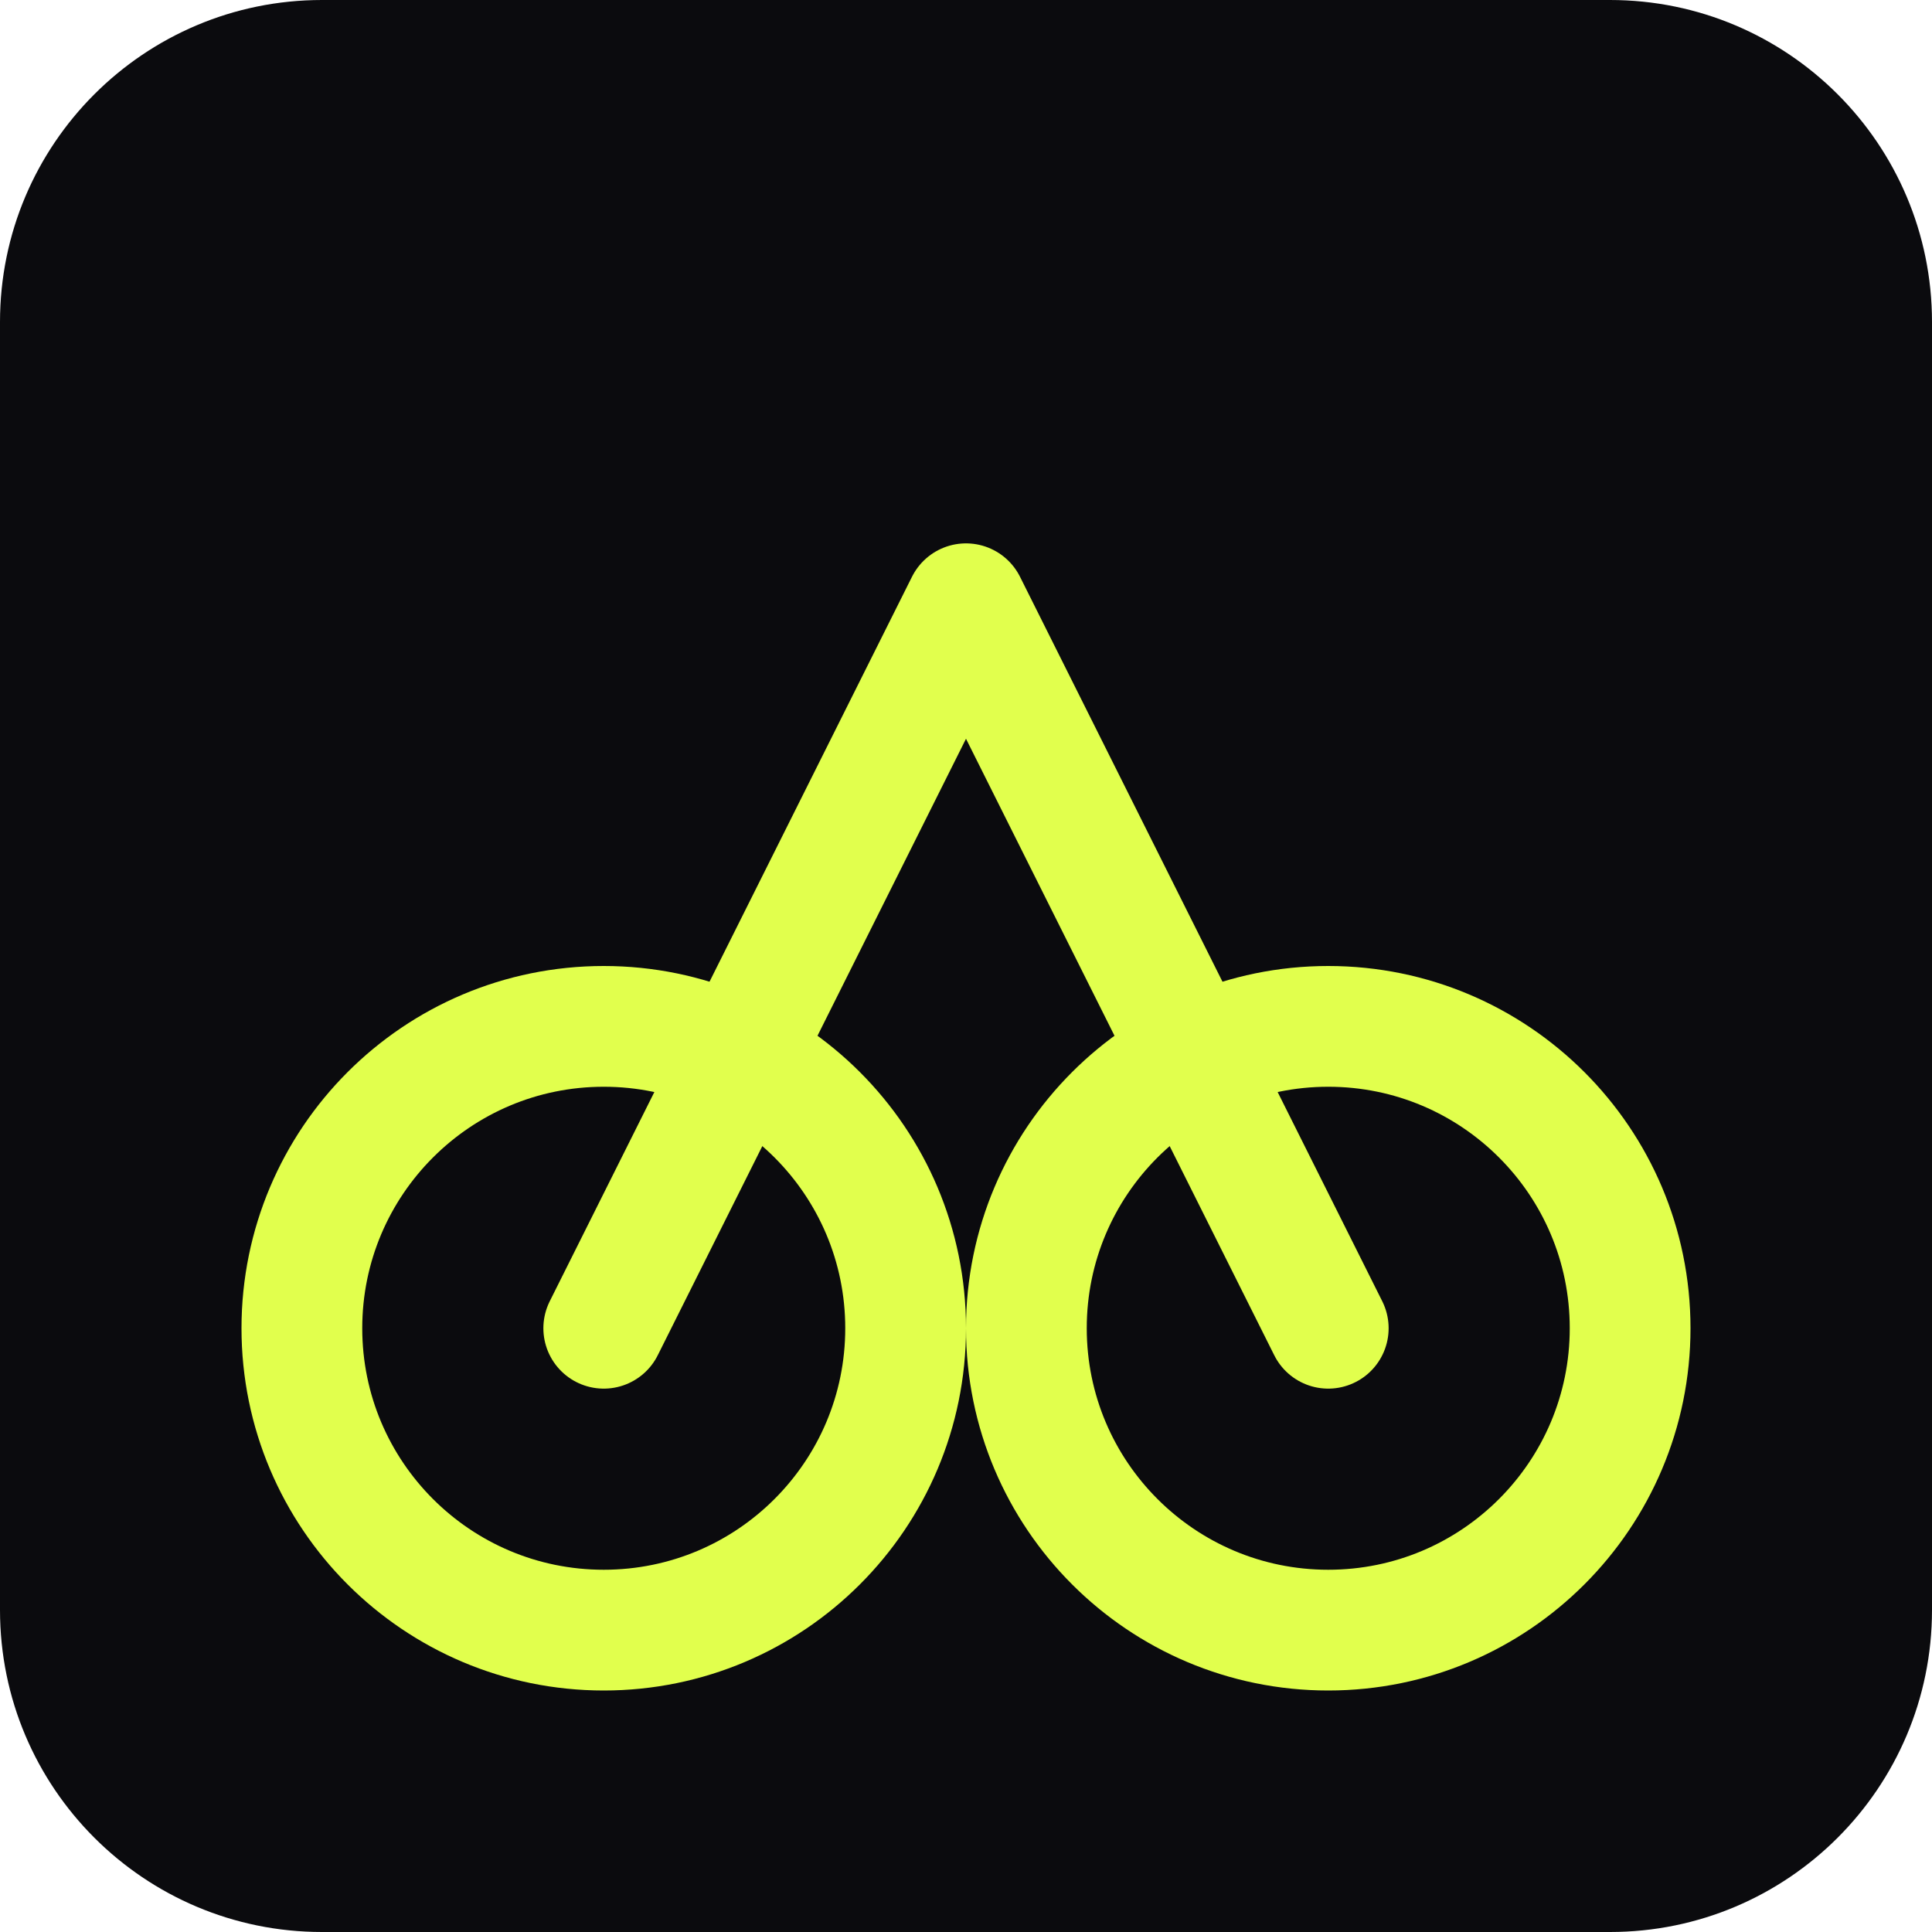
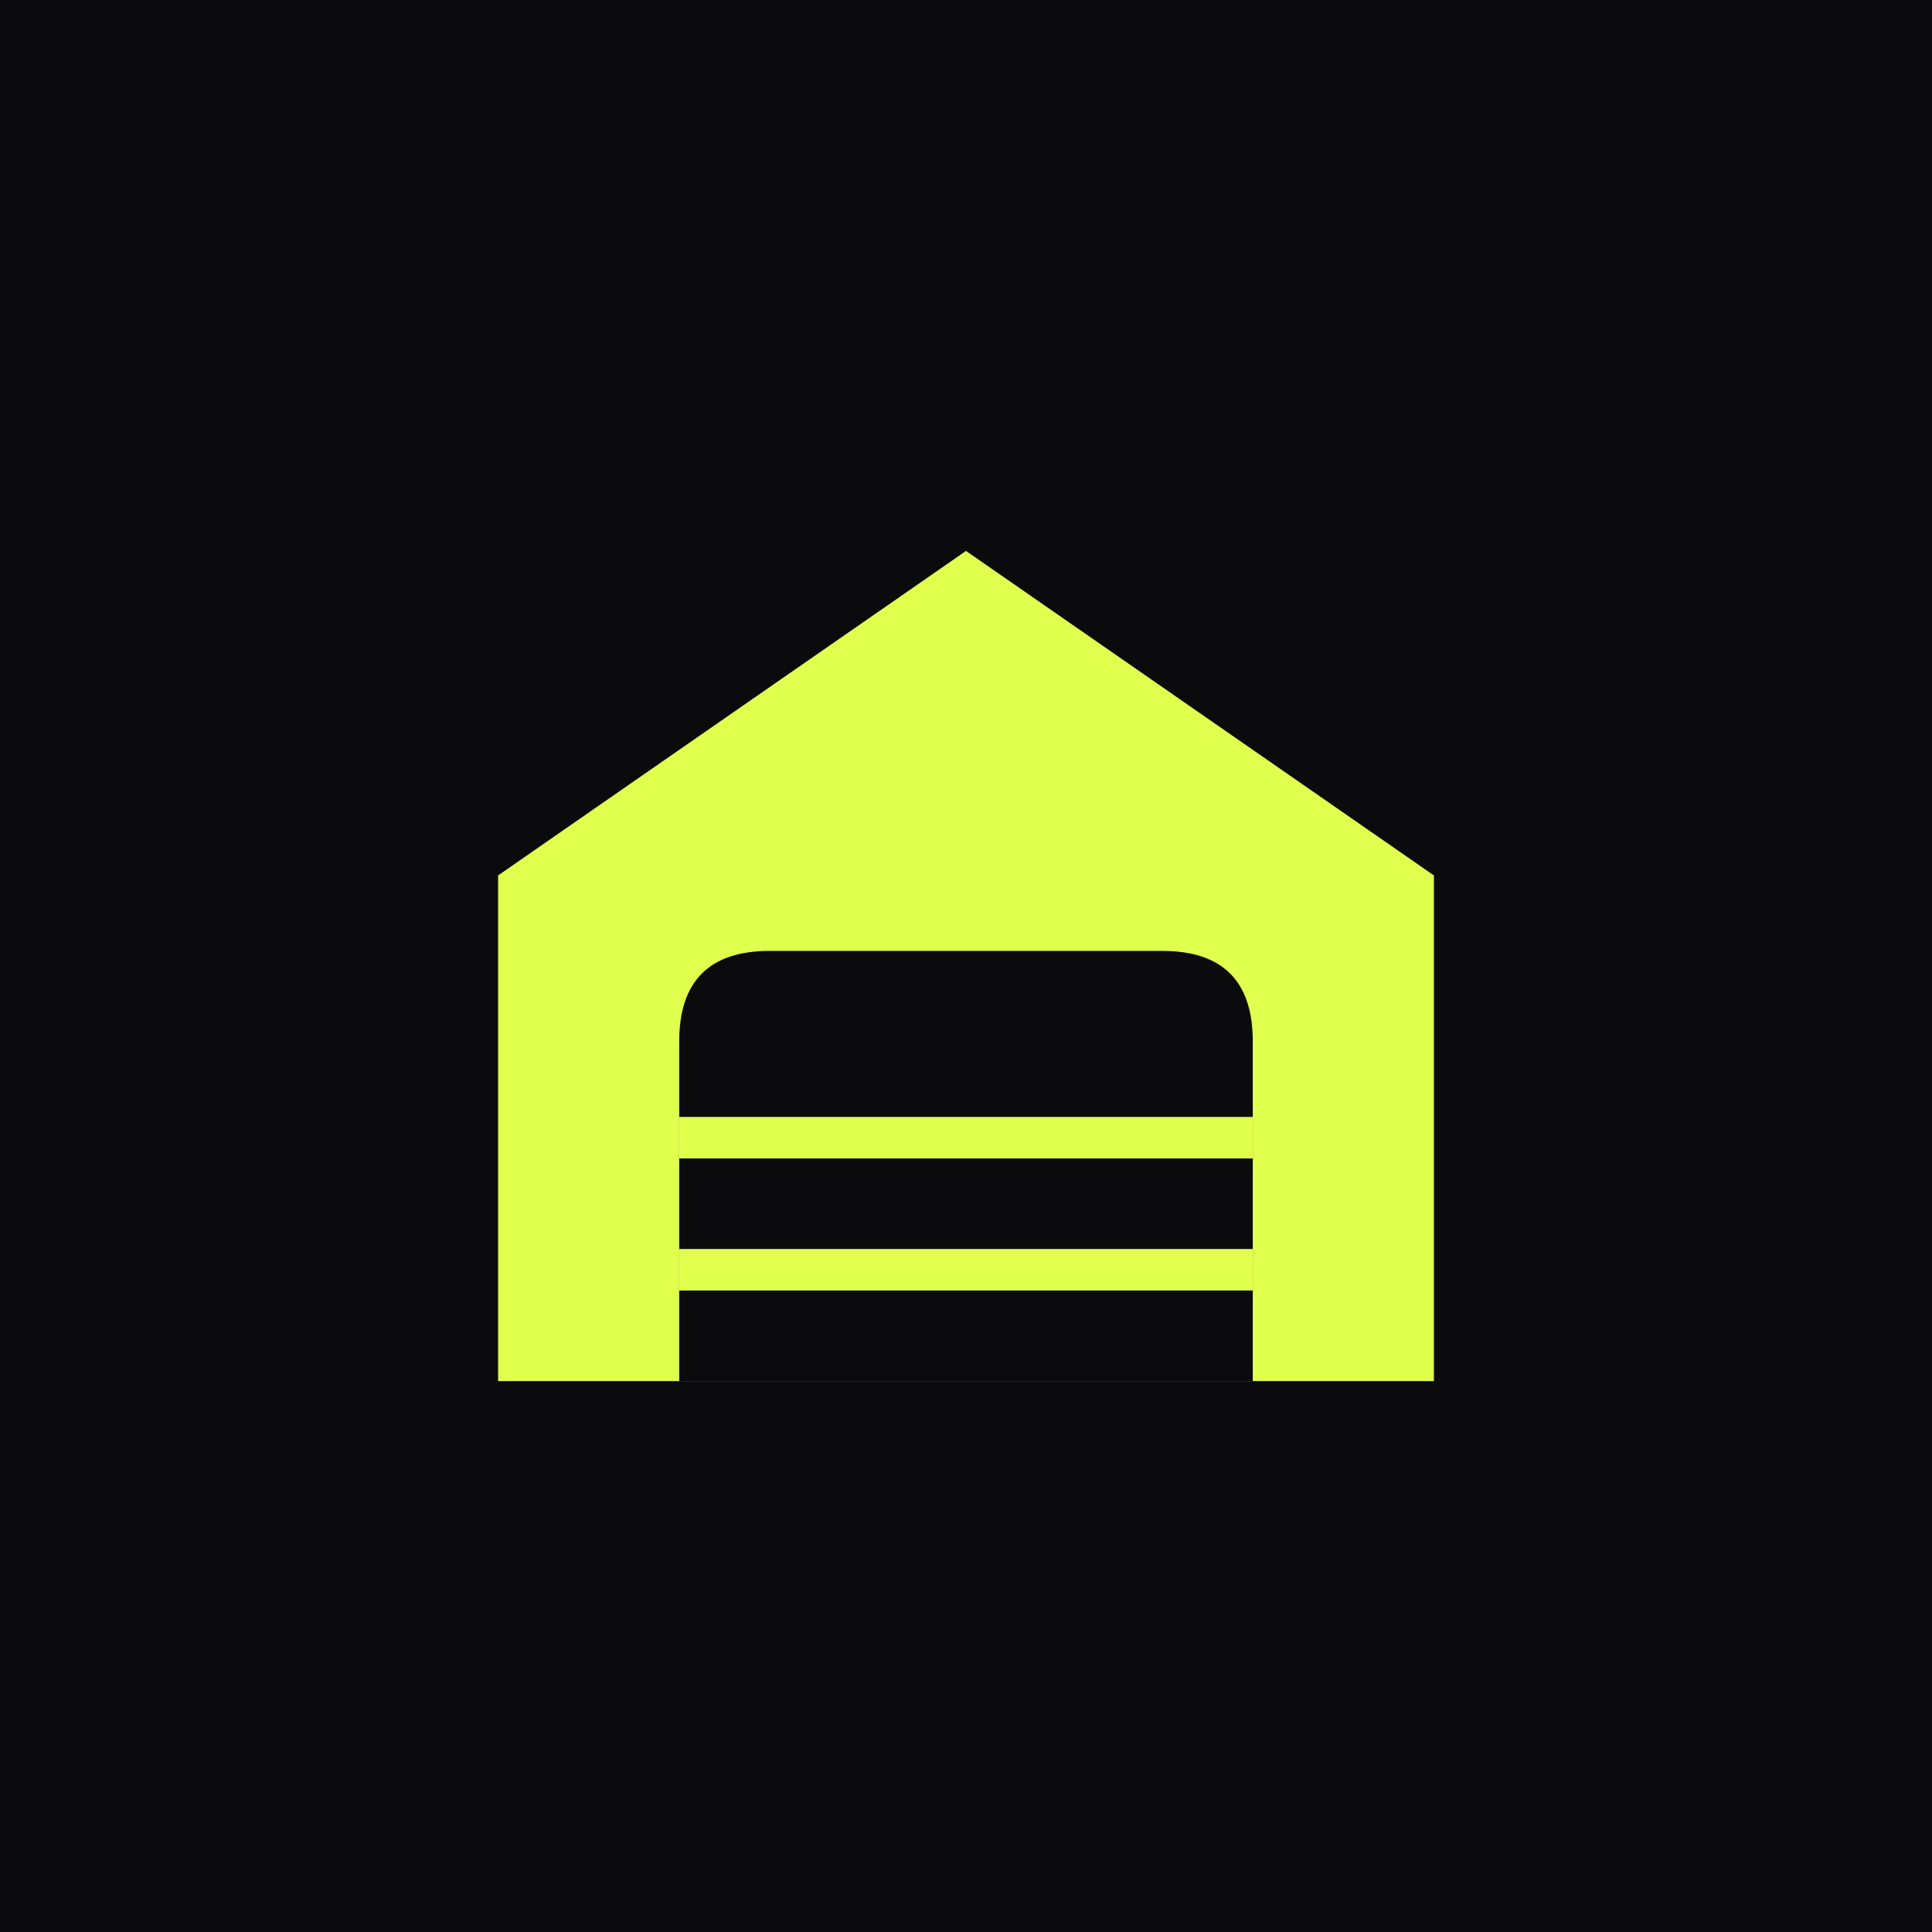
- <svg xmlns="http://www.w3.org/2000/svg" viewBox="0 0 192 192">
-   <rect width="192" height="192" rx="32" fill="#0B0B0E" />
-   <circle cx="60" cy="132" r="30" fill="none" stroke="#E1FF4D" stroke-width="12" />
-   <circle cx="132" cy="132" r="30" fill="none" stroke="#E1FF4D" stroke-width="12" />
-   <path d="M60 132 L96 60 L132 132" fill="none" stroke="#E1FF4D" stroke-width="12" stroke-linecap="round" stroke-linejoin="round" />
+ <svg xmlns="http://www.w3.org/2000/svg" viewBox="0 0 1024 1024">
+   <rect width="1024" height="1024" fill="#0B0B0E" />
+   <path d="M512 292 L760 464 L760 732 L264 732 L264 464 Z" fill="#E1FF4D" />
+   <path d="M360 732 L360 552 Q360 504 408 504 L616 504 Q664 504 664 552 L664 732 Z" fill="#0B0B0E" />
+   <rect x="360" y="592" width="304" height="22" fill="#E1FF4D" />
+   <rect x="360" y="662" width="304" height="22" fill="#E1FF4D" />
</svg>
